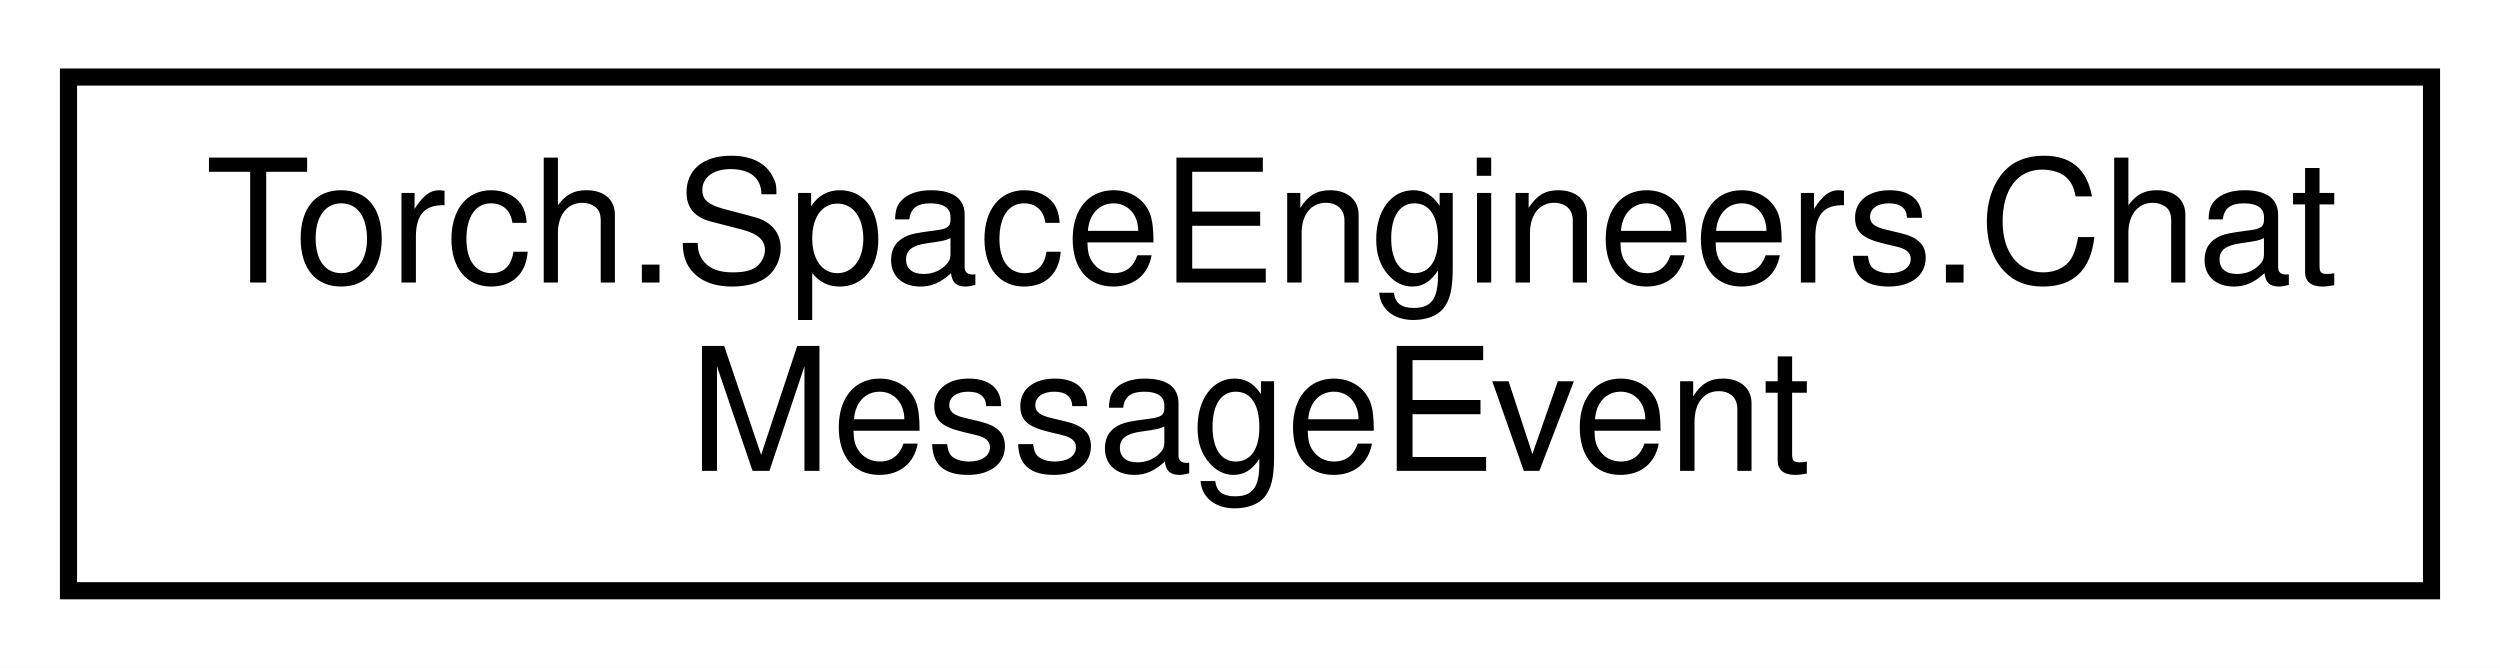
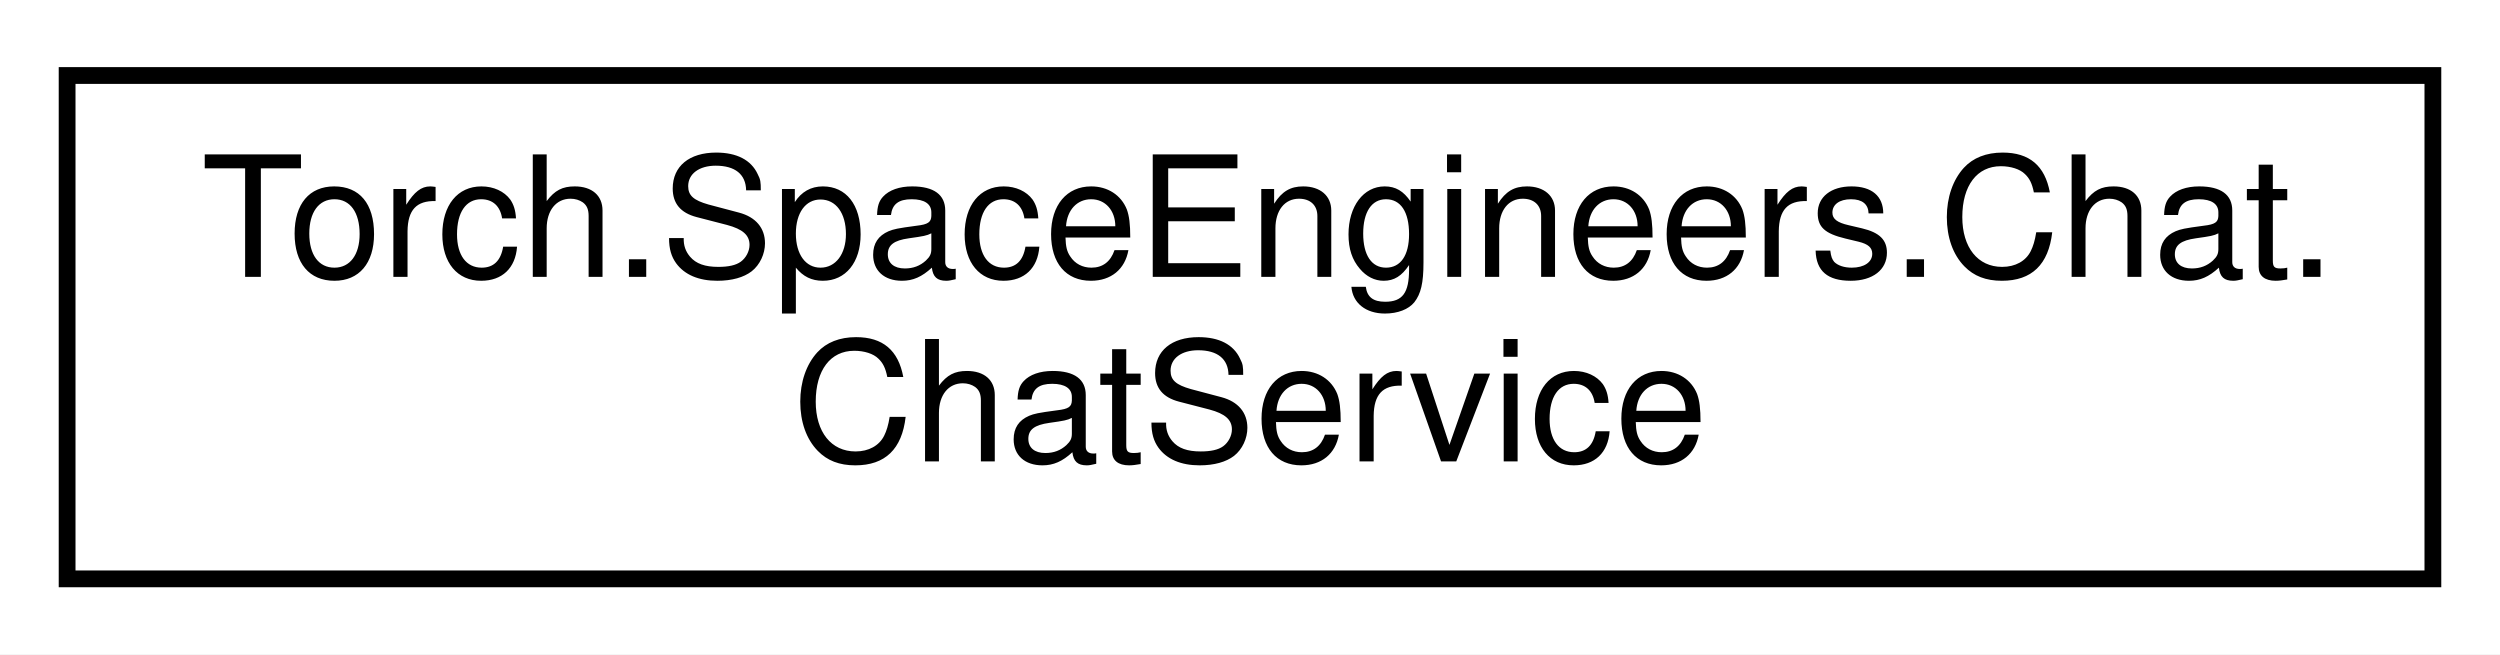
- <svg xmlns="http://www.w3.org/2000/svg" xmlns:xlink="http://www.w3.org/1999/xlink" width="146pt" height="39pt" viewBox="0.00 0.00 146.00 39.00">
+ <svg xmlns="http://www.w3.org/2000/svg" xmlns:xlink="http://www.w3.org/1999/xlink" width="149pt" height="39pt" viewBox="0.00 0.00 149.00 39.00">
  <g id="graph0" class="graph" transform="scale(1 1) rotate(0) translate(4 35)">
-     <polygon fill="white" stroke="transparent" points="-4,4 -4,-35 142,-35 142,4 -4,4" />
+     <polygon fill="white" stroke="transparent" points="-4,4 -4,-35 145,-35 145,4 -4,4" />
    <g id="node1" class="node">
      <g id="a_node1">
-         <a xlink:href="struct_torch_1_1_space_engineers_1_1_chat_message_event.html" target="_top" xlink:title=" ">
-           <polygon fill="white" stroke="black" points="0,-0.5 0,-30.5 138,-30.5 138,-0.5 0,-0.5" />
-           <text text-anchor="start" x="8" y="-18.5" font-family="Helvetica,sans-Serif" font-size="10.00">Torch.SpaceEngineers.Chat</text>
-           <text text-anchor="middle" x="69" y="-7.5" font-family="Helvetica,sans-Serif" font-size="10.00">MessageEvent</text>
+         <a xlink:href="class_torch_1_1_space_engineers_1_1_chat_1_1_chat_service.html" target="_top" xlink:title=" ">
+           <polygon fill="white" stroke="black" points="0,-0.5 0,-30.5 141,-30.5 141,-0.5 0,-0.5" />
+           <text text-anchor="start" x="8" y="-18.5" font-family="Helvetica,sans-Serif" font-size="10.00">Torch.SpaceEngineers.Chat.</text>
+           <text text-anchor="middle" x="70.5" y="-7.5" font-family="Helvetica,sans-Serif" font-size="10.00">ChatService</text>
        </a>
      </g>
    </g>
  </g>
</svg>
